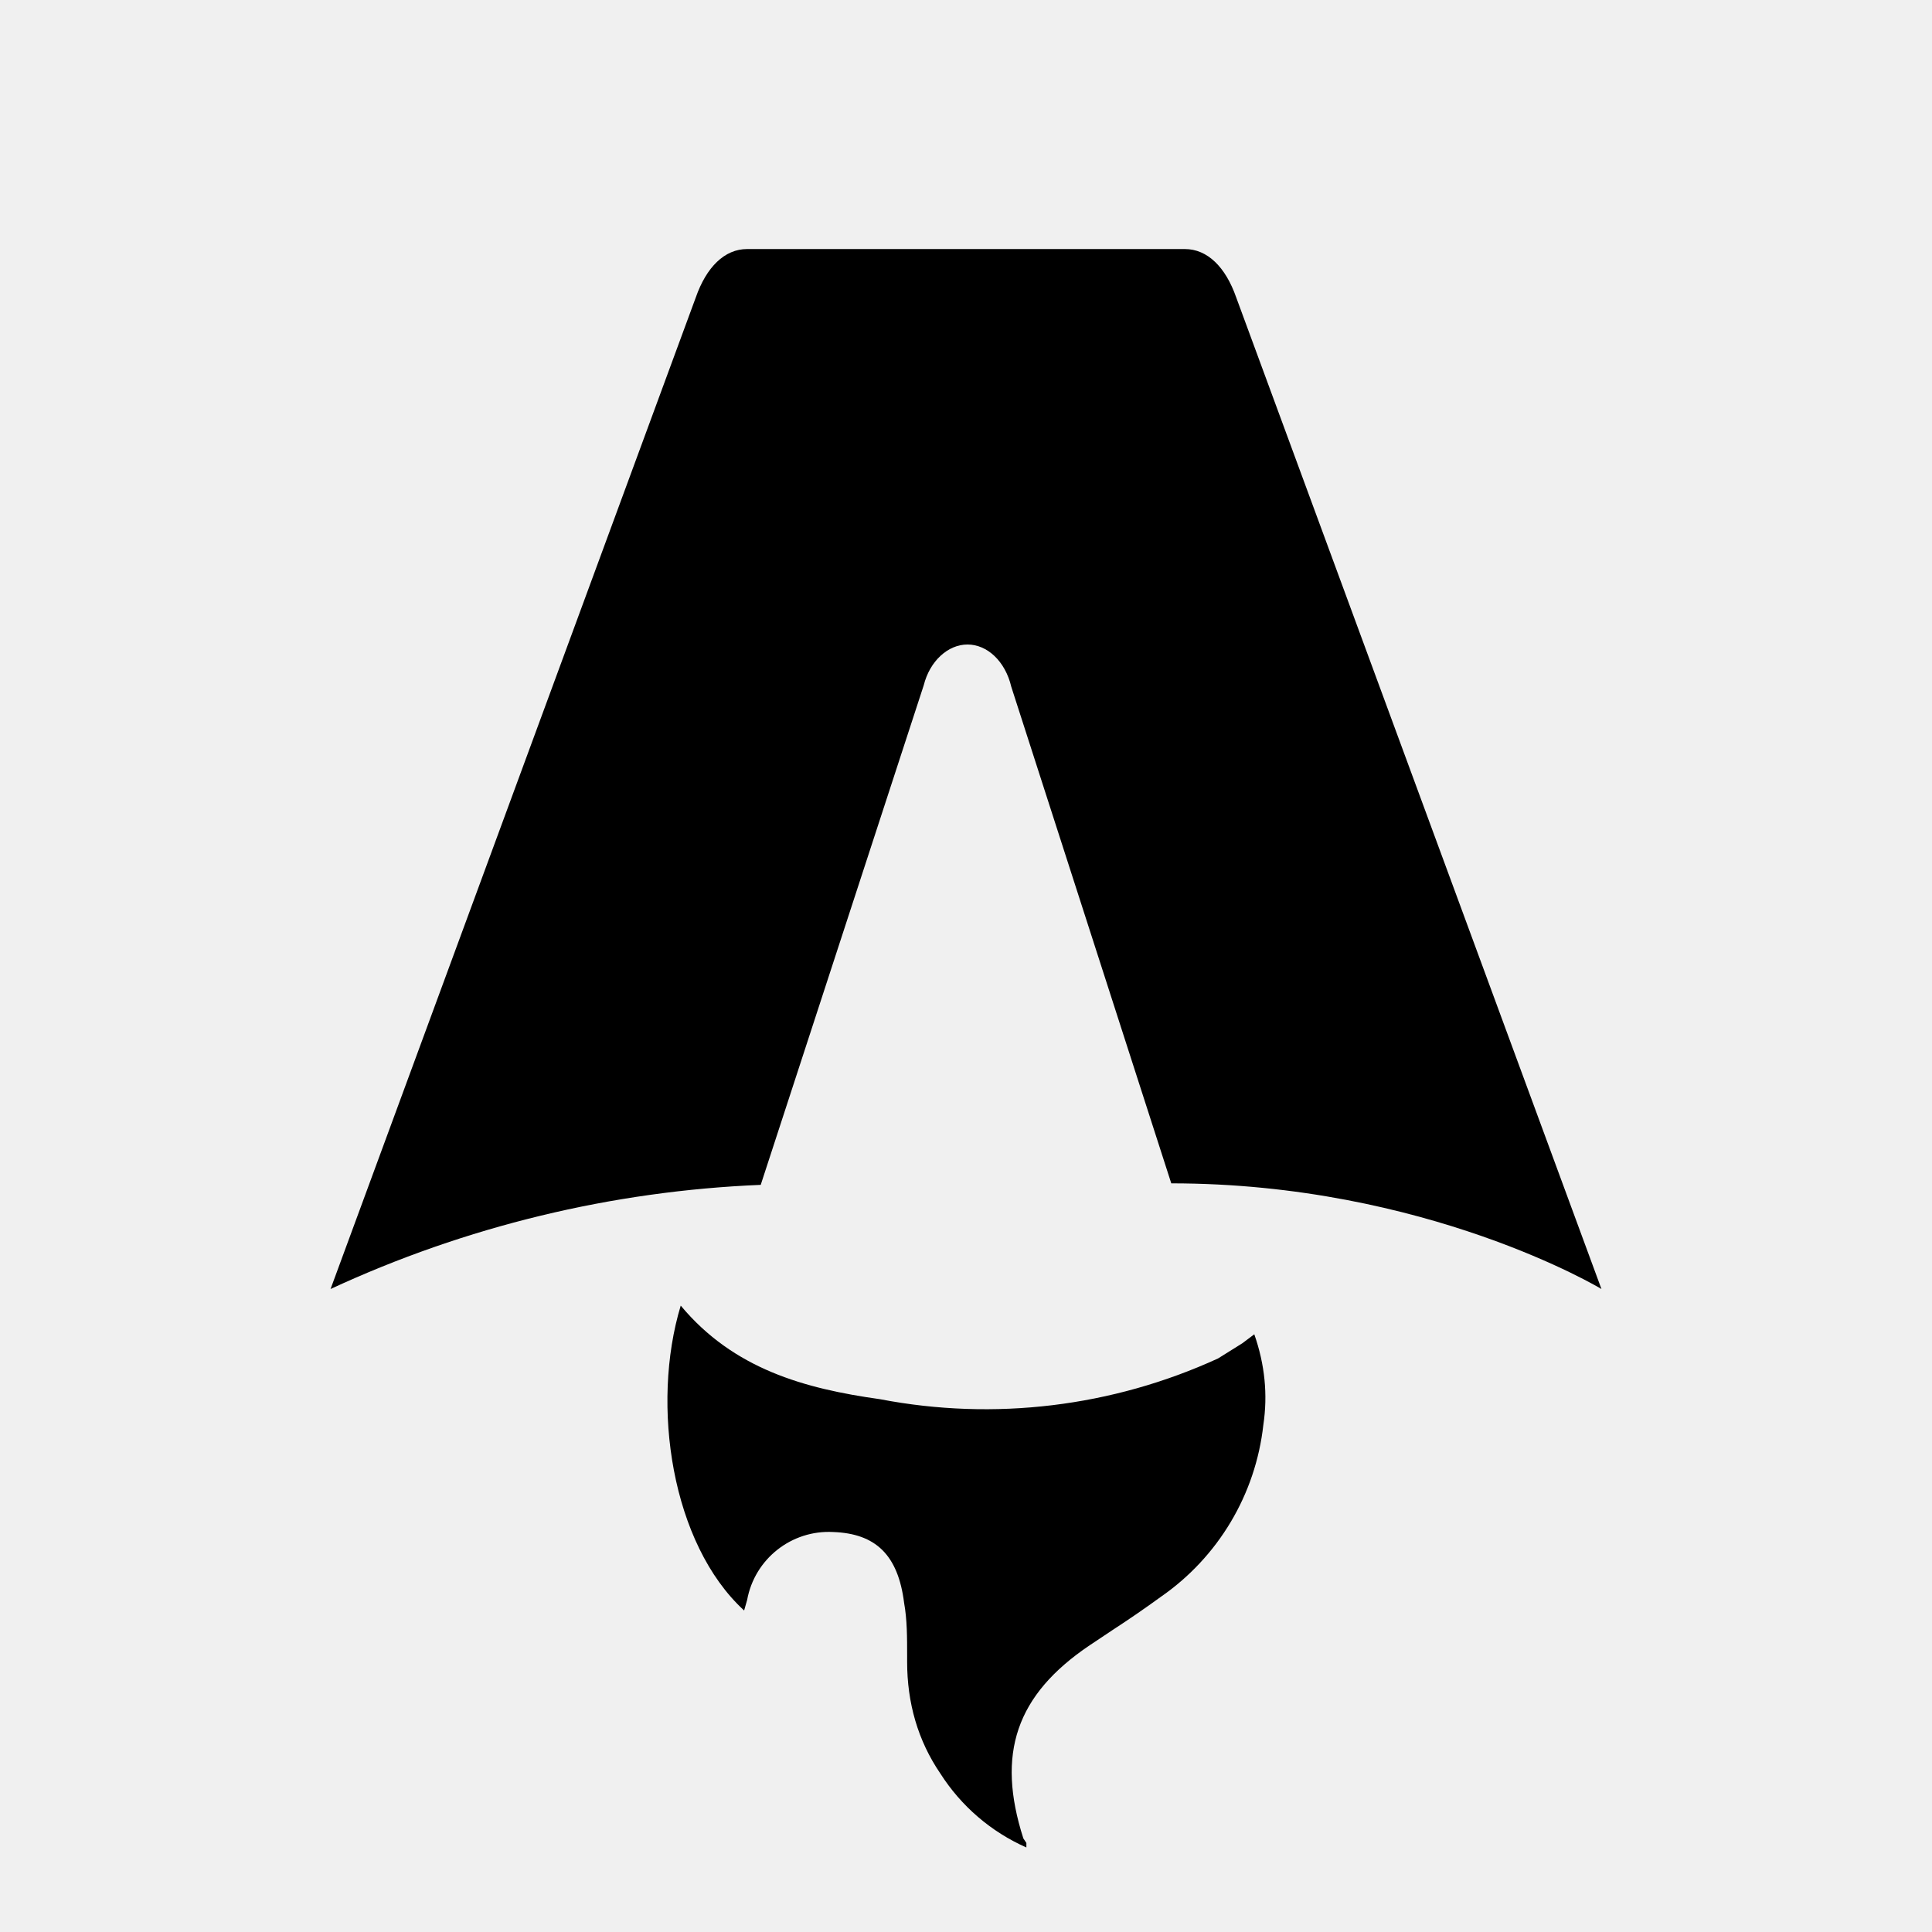
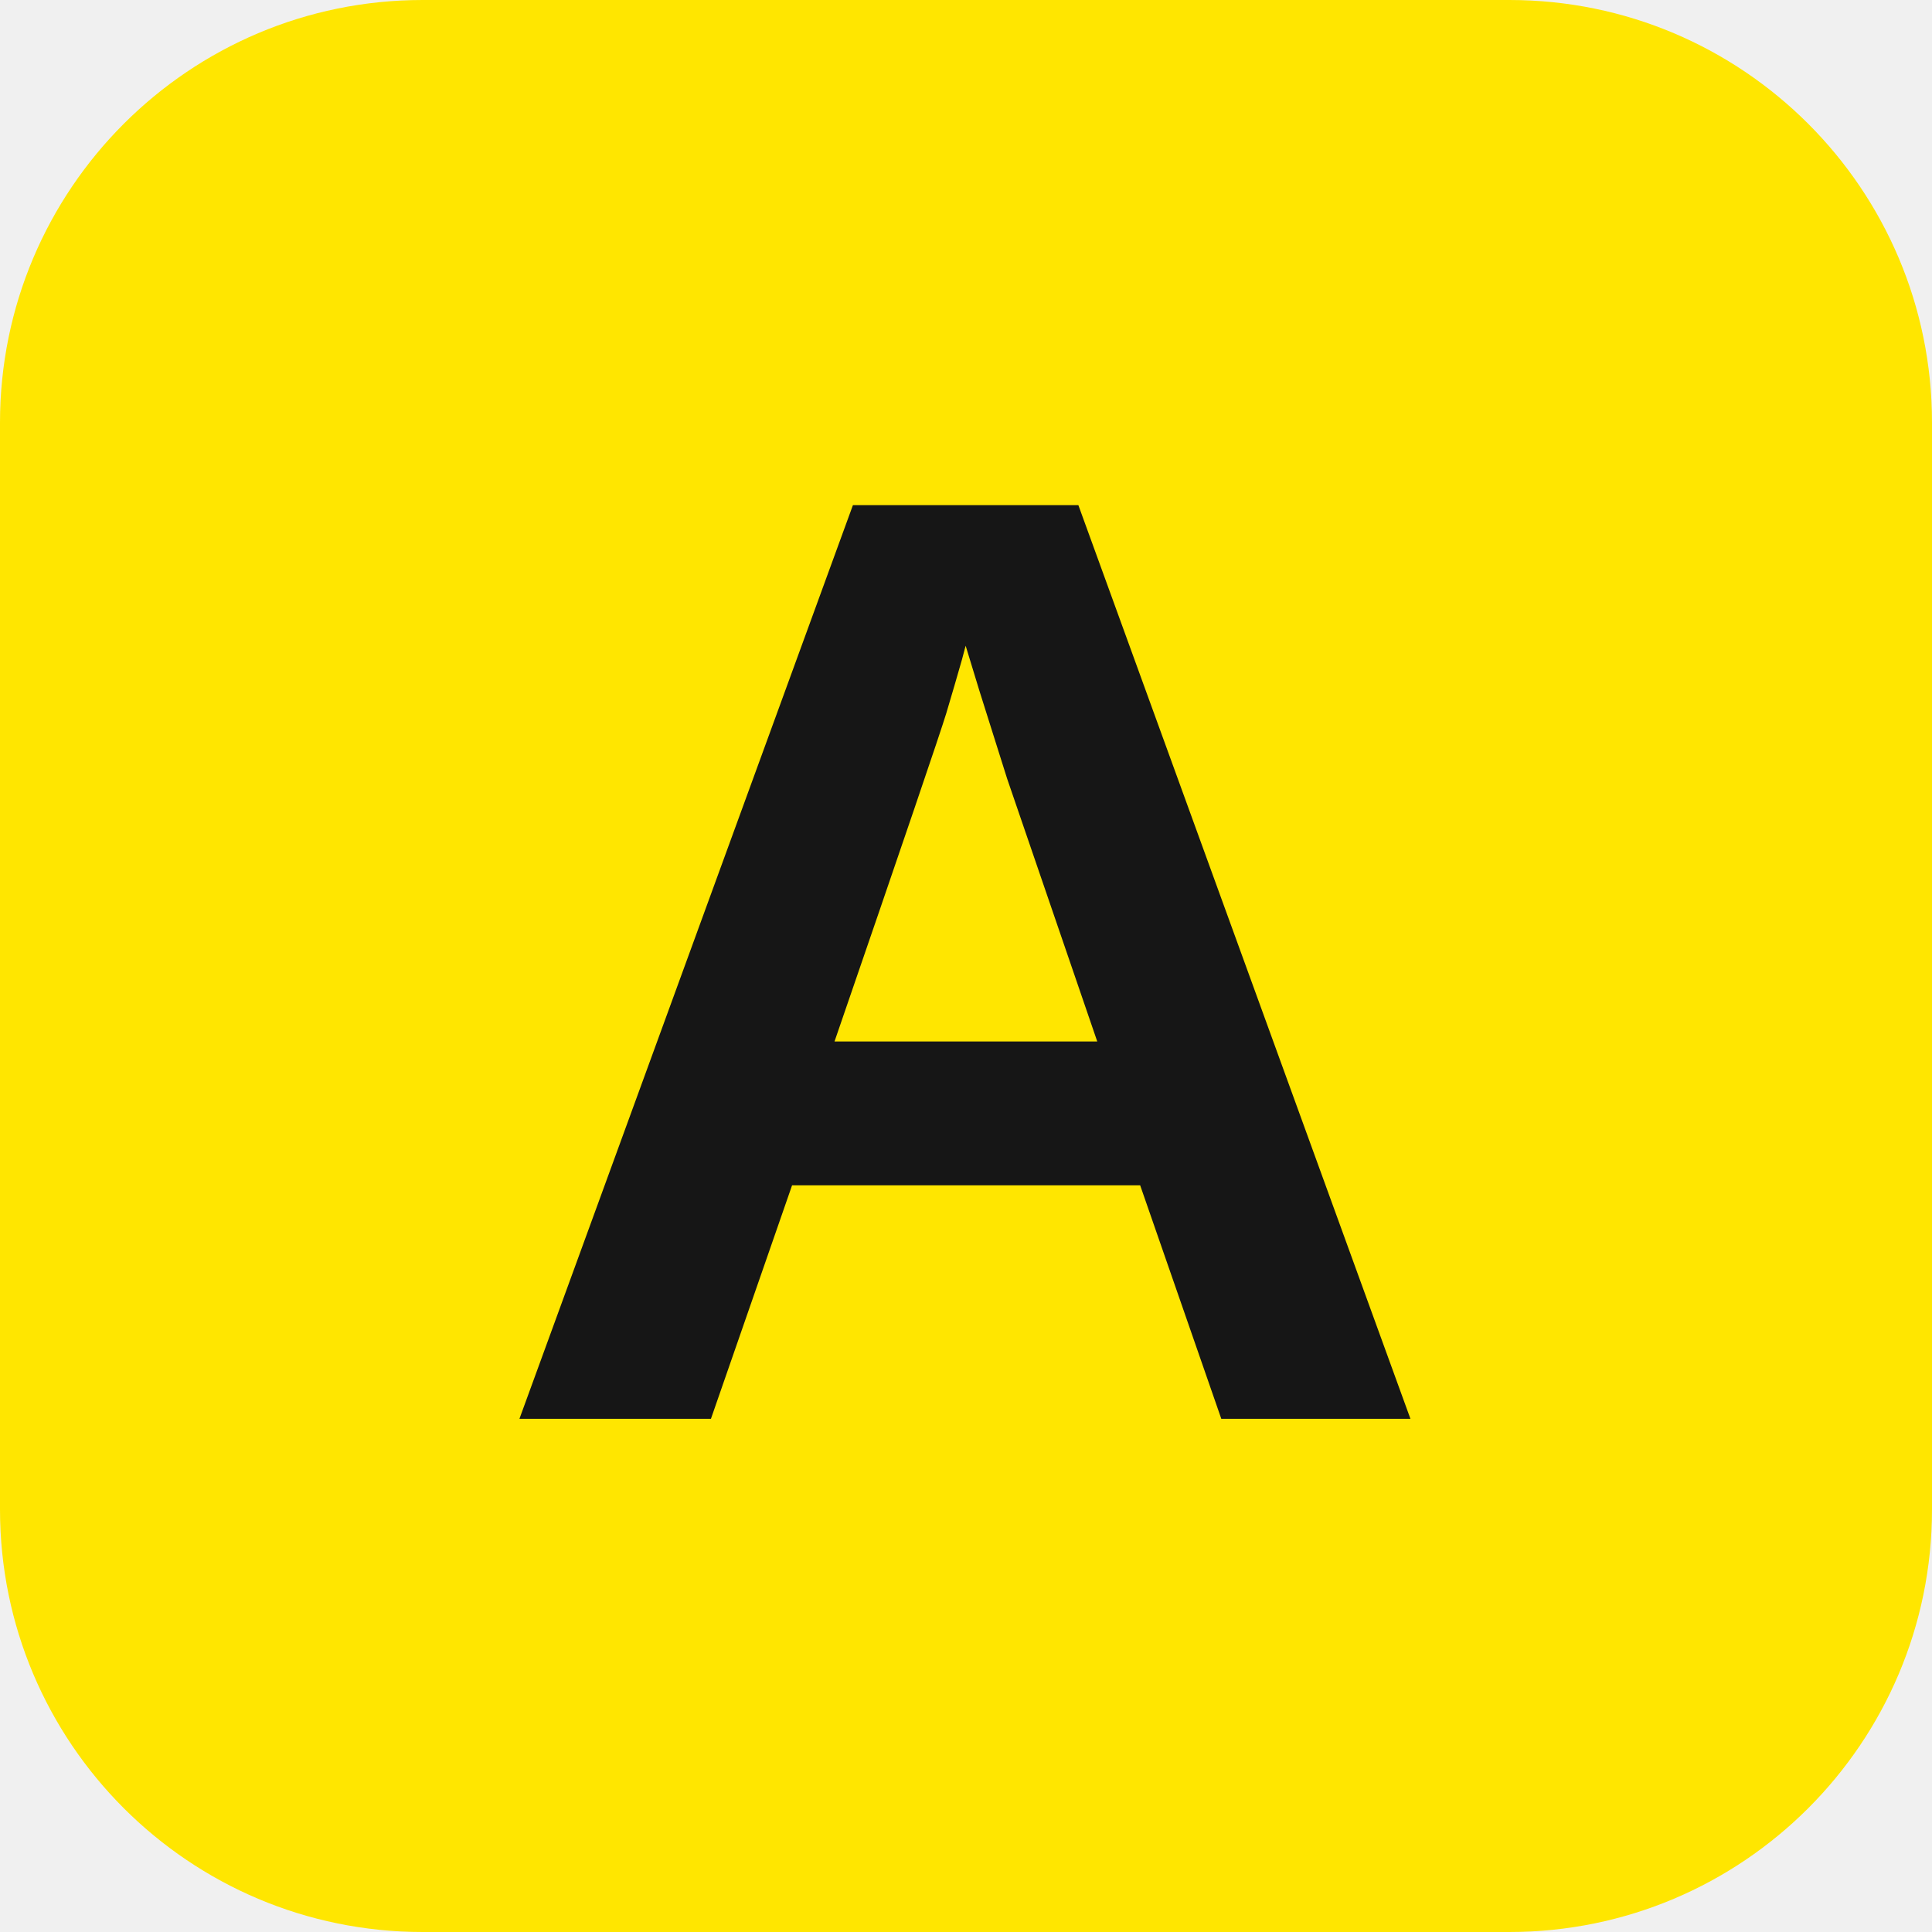
- <svg xmlns="http://www.w3.org/2000/svg" fill="none" viewBox="0 0 128 128">
-   <path d="M50.4 78.5a75.1 75.1 0 0 0-28.5 6.9l24.2-65.7c.7-2 1.9-3.2 3.4-3.2h29c1.5 0 2.7 1.2 3.4 3.2l24.2 65.7s-11.6-7-28.5-7L67 45.5c-.4-1.7-1.6-2.8-2.9-2.8-1.3 0-2.5 1.1-2.9 2.7L50.4 78.5Zm-1.1 28.2Zm-4.2-20.2c-2 6.6-.6 15.8 4.2 20.2a17.5 17.5 0 0 1 .2-.7 5.5 5.5 0 0 1 5.7-4.5c2.8.1 4.3 1.5 4.7 4.7.2 1.1.2 2.3.2 3.5v.4c0 2.7.7 5.2 2.2 7.4a13 13 0 0 0 5.7 4.9v-.3l-.2-.3c-1.8-5.6-.5-9.5 4.4-12.8l1.5-1a73 73 0 0 0 3.2-2.2 16 16 0 0 0 6.8-11.4c.3-2 .1-4-.6-6l-.8.6-1.6 1a37 37 0 0 1-22.4 2.7c-5-.7-9.7-2-13.2-6.2Z" />
-   <style>
-         path { fill: #000; }
-         @media (prefers-color-scheme: dark) {
-             path { fill: #FFF; }
-         }
-     </style>
+ <svg xmlns="http://www.w3.org/2000/svg" viewBox="0 0 64 64" role="img" aria-label="DevRevあるある">
+   <rect width="64" height="64" rx="14" fill="#FFE600" />
+   <text x="32" y="47" font-family="'Space Grotesk', Arial, sans-serif" font-size="44" font-weight="700" text-anchor="middle" fill="#161616">A</text>
</svg>
